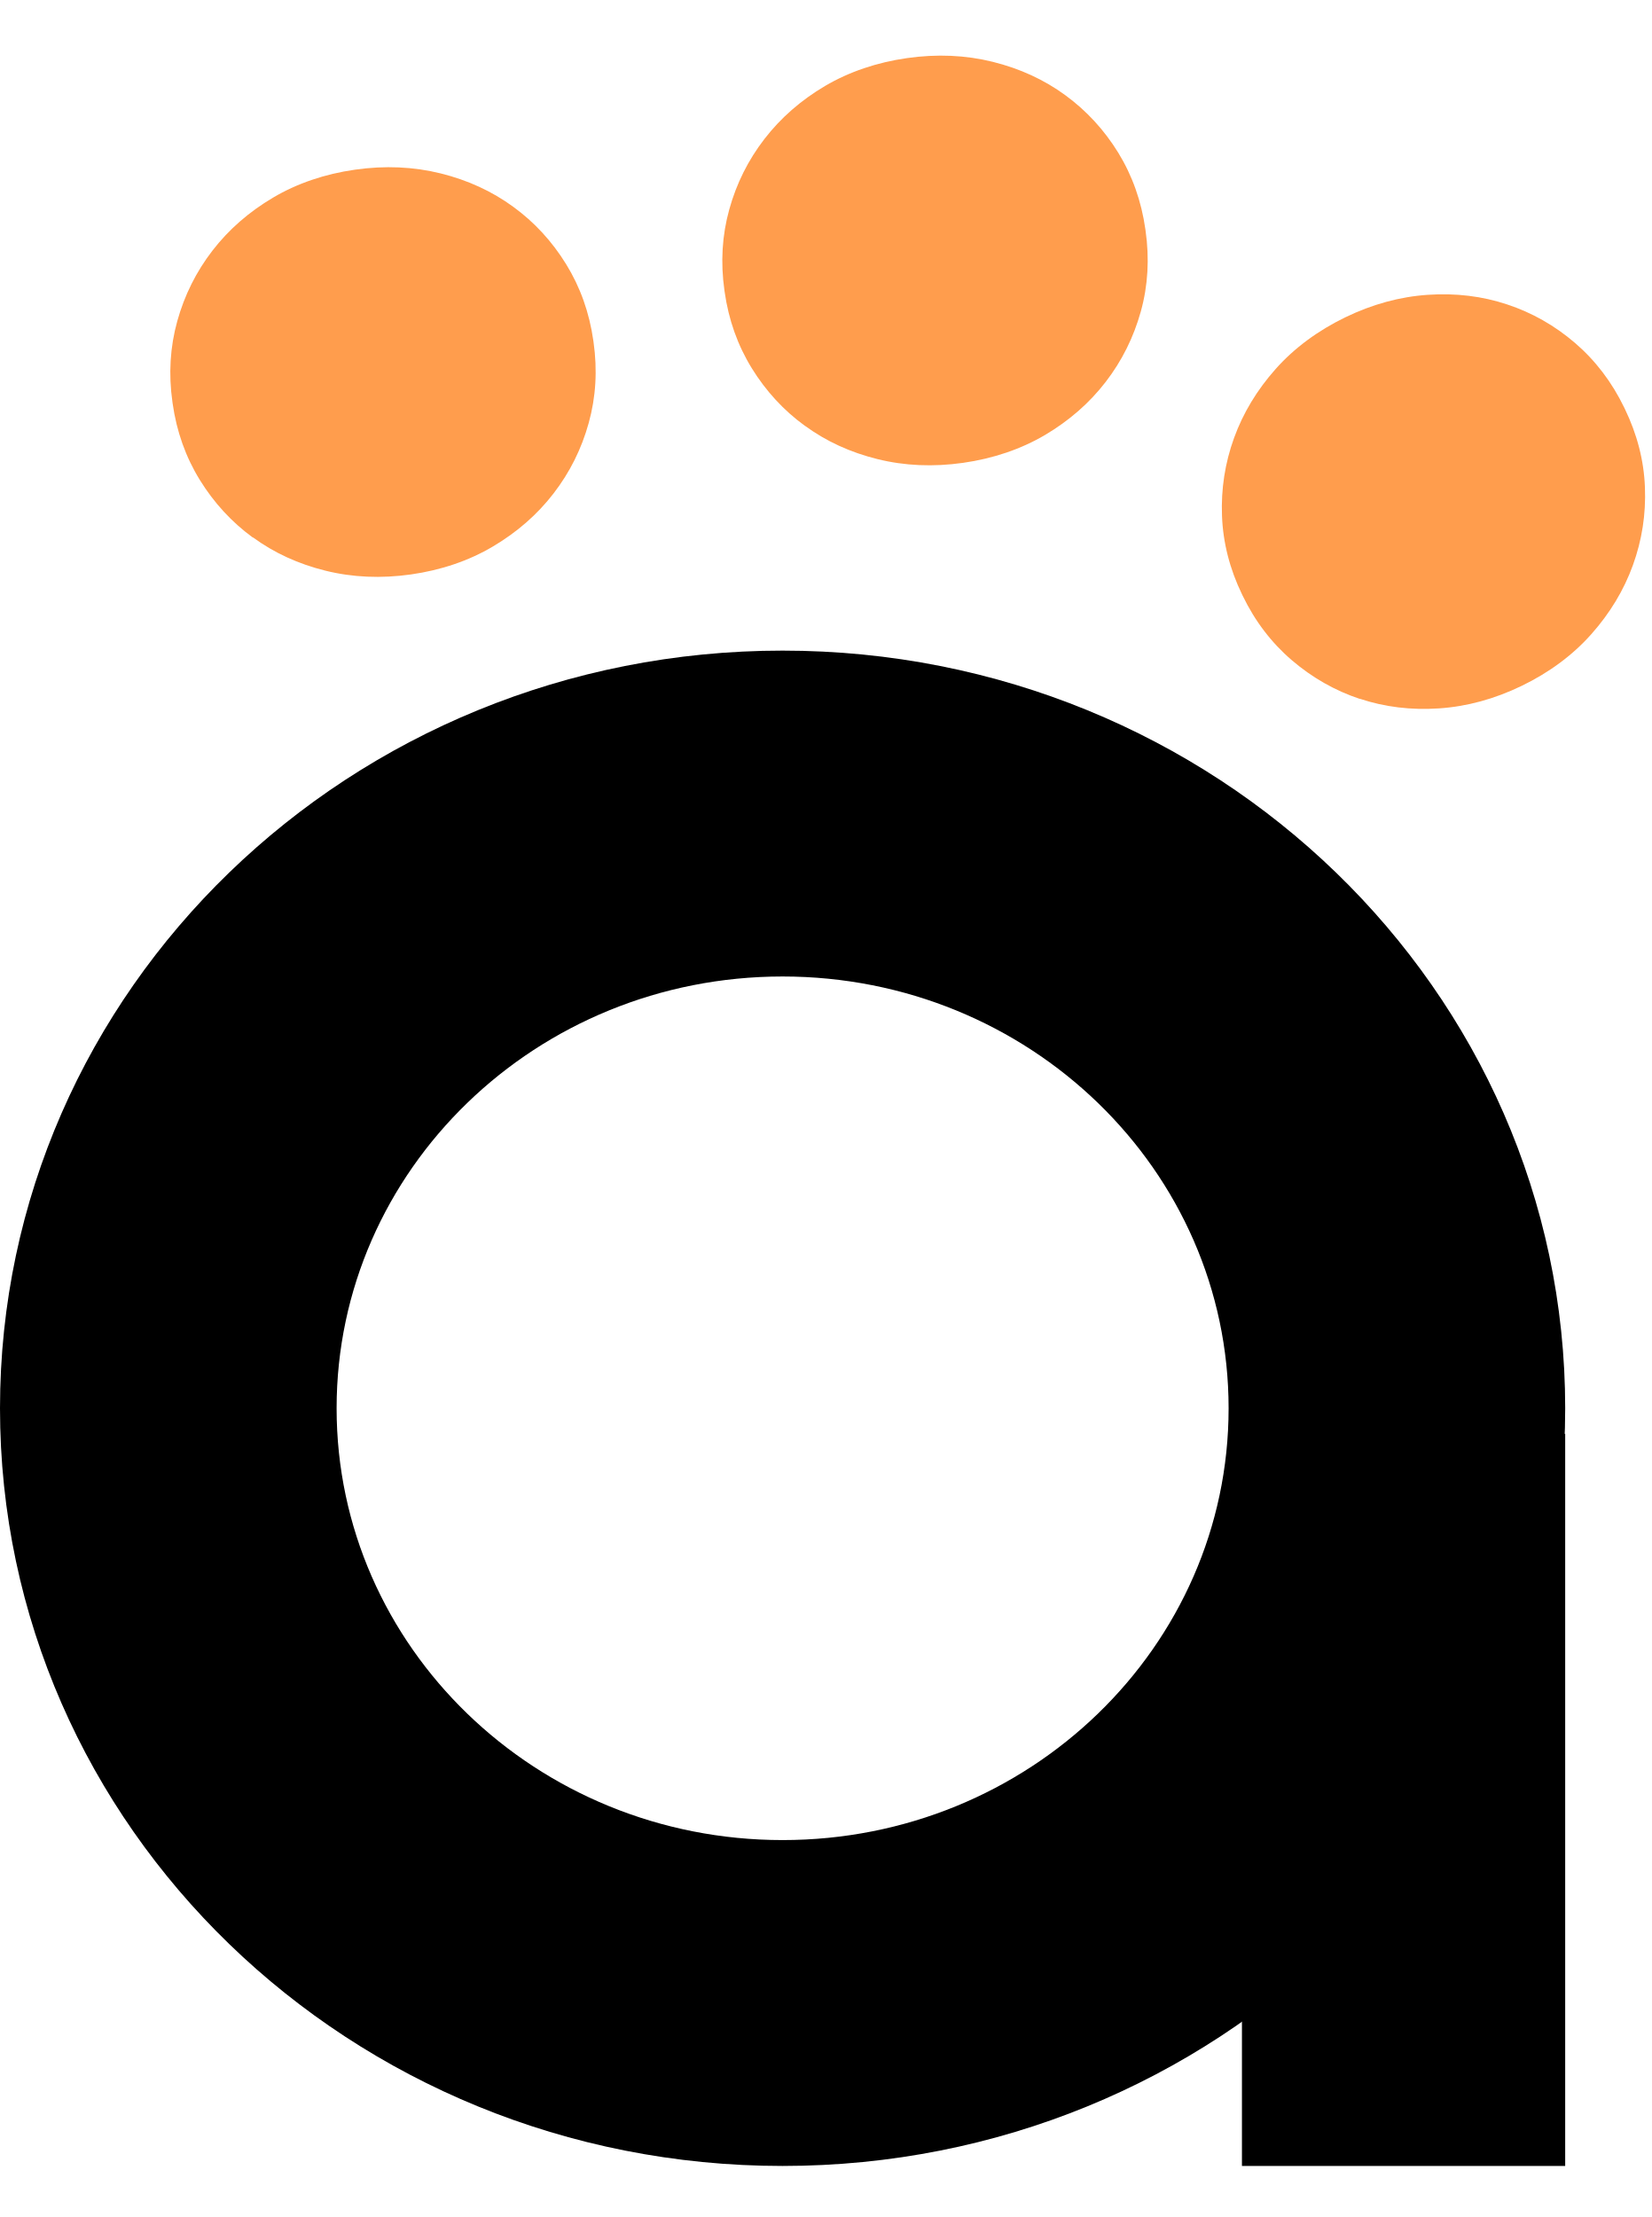
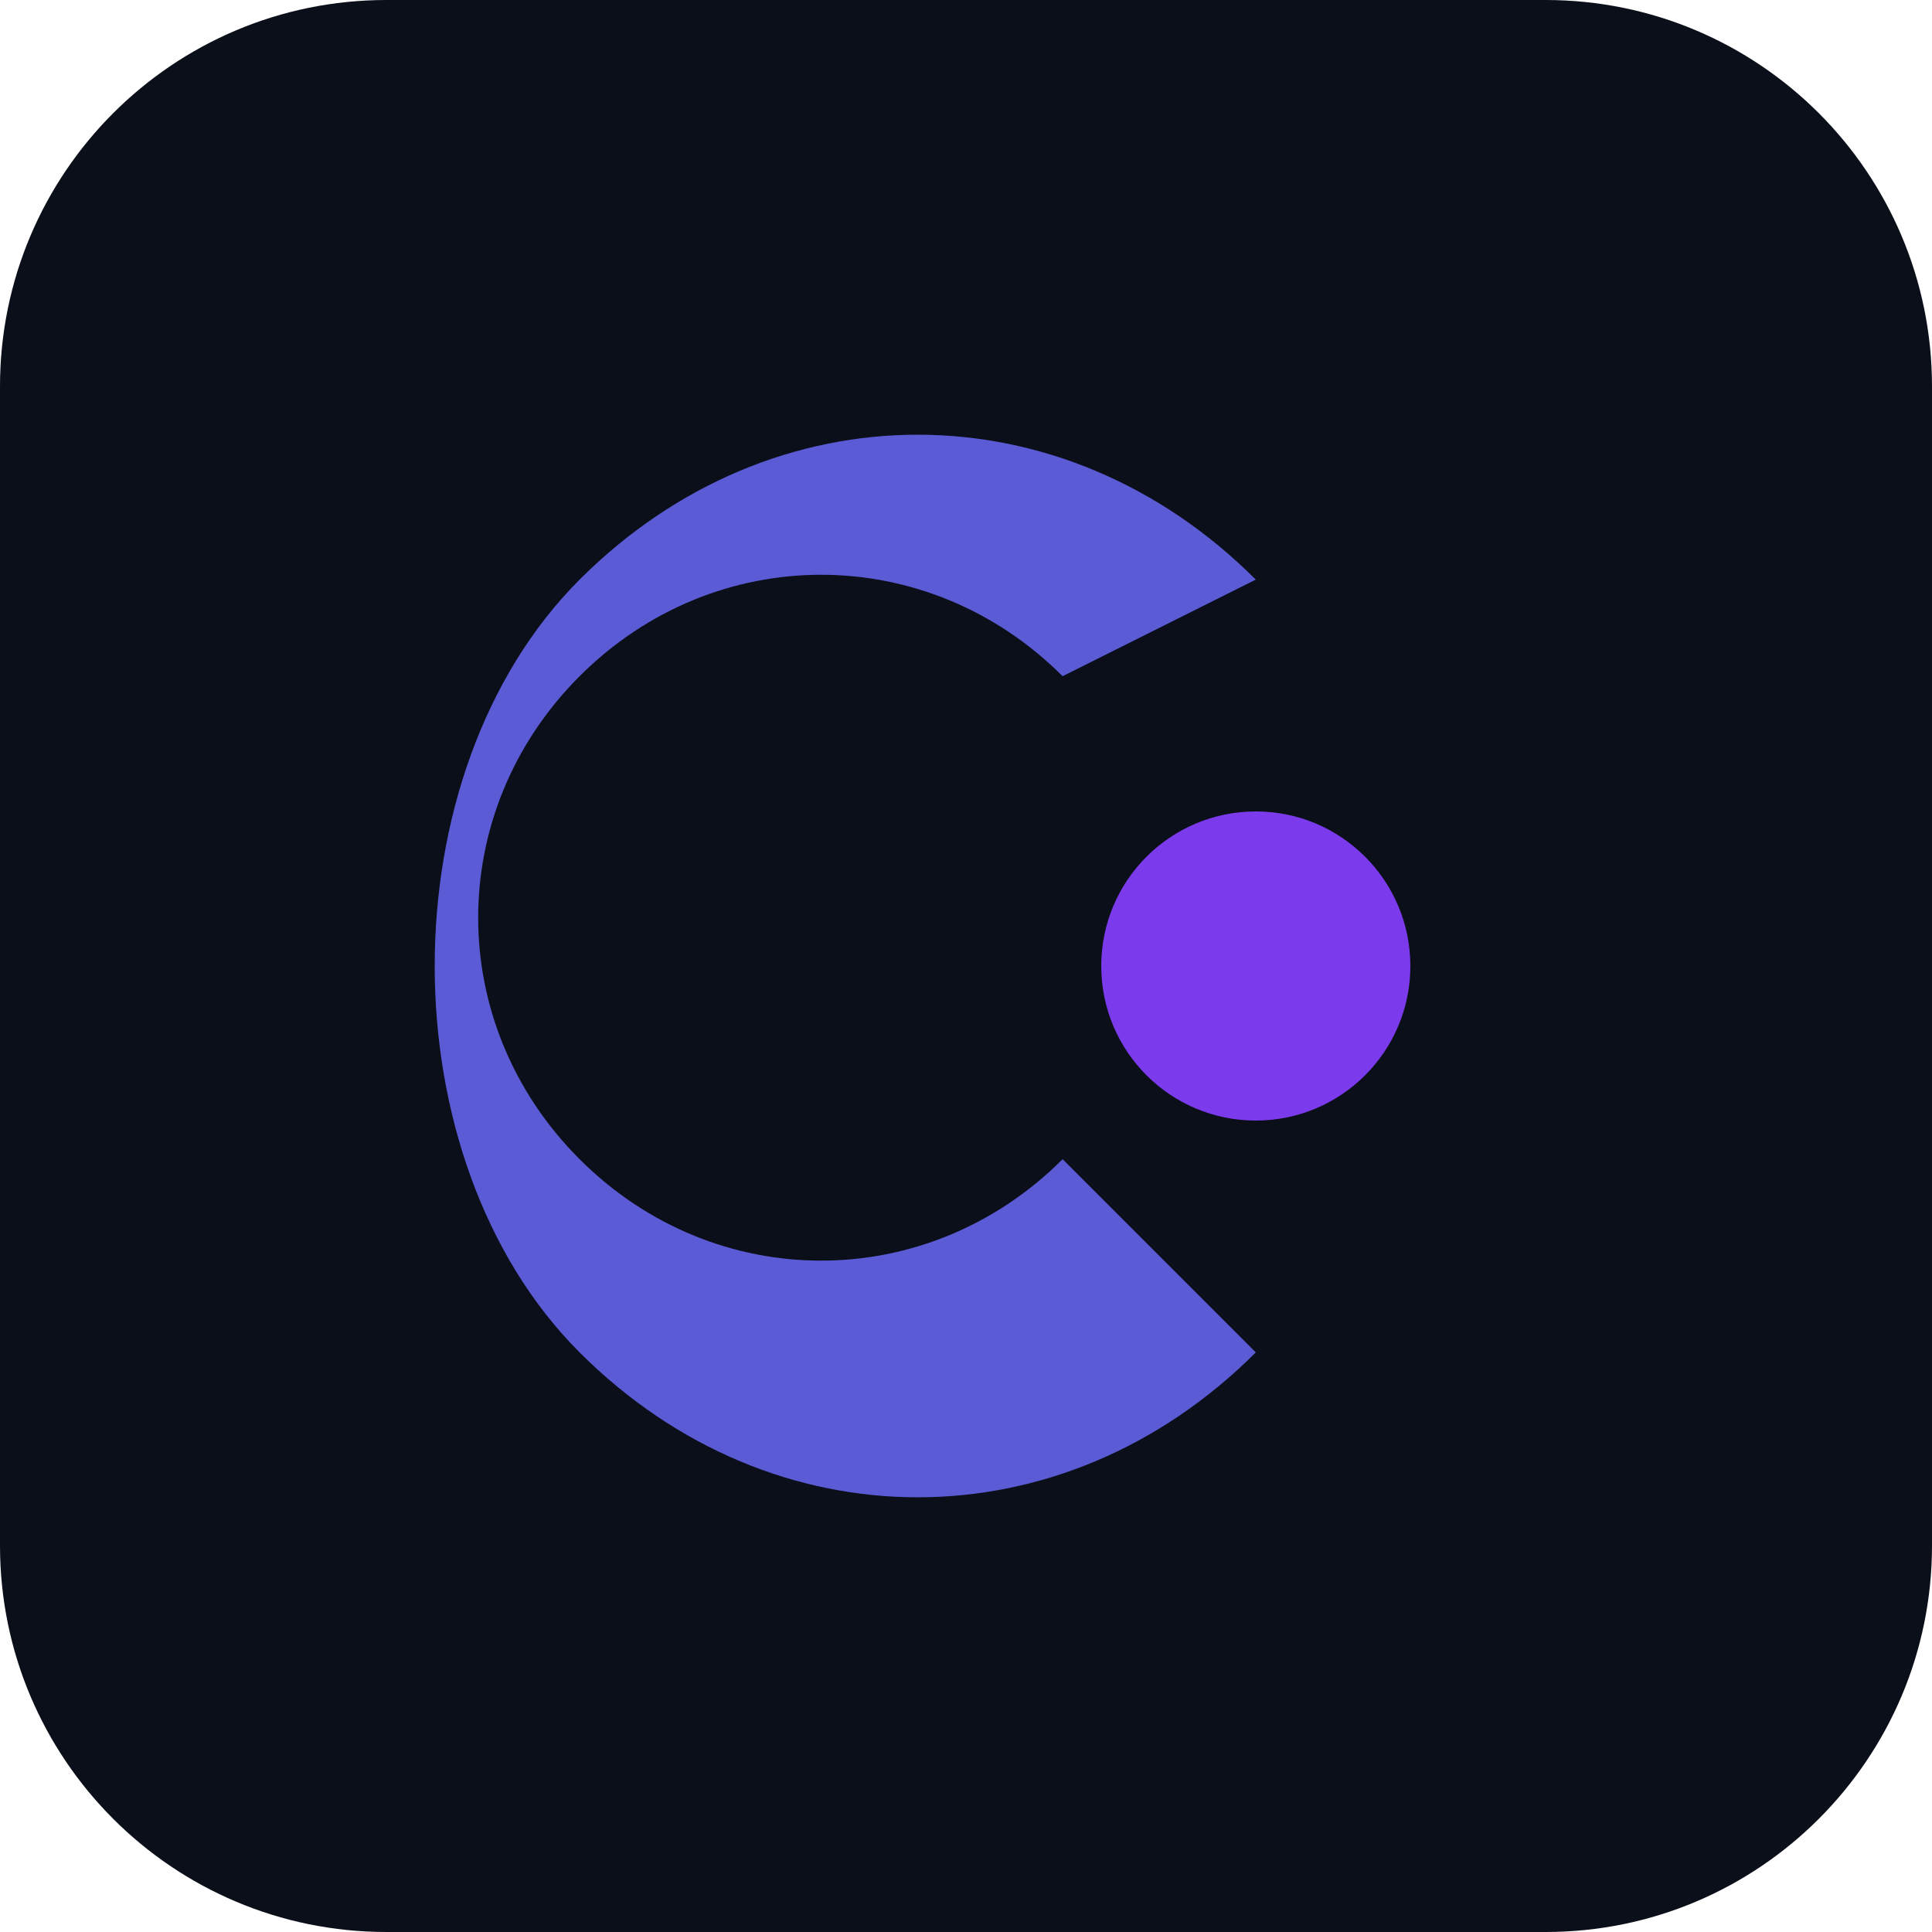
- <svg xmlns="http://www.w3.org/2000/svg" fill="none" version="1.1" width="175.35" height="235.42" viewBox="0 0 175.35 235.42">
-   <defs>
-     <clipPath id="master_svg0_145_28391">
-       <rect x="0" y="0" width="175.35" height="235.42" rx="0" />
-     </clipPath>
-   </defs>
-   <g clip-path="url(#master_svg0_145_28391)">
-     <path d="M83.108,230C129.008,230,166.217,193.978,166.217,149.544C166.217,105.109,129.008,69.088,83.108,69.088C37.209,69.088,0,105.109,0,149.544C0,193.978,37.209,230,83.108,230ZM83.109,195.395C109.267,195.395,130.472,174.867,130.472,149.544C130.472,124.221,109.267,103.692,83.109,103.692C56.951,103.692,35.746,124.221,35.746,149.544C35.746,174.867,56.951,195.395,83.109,195.395Z" fill-rule="evenodd" fill="#000000" fill-opacity="1" />
-     <path d="M80.318,46.489C82.315,48.436,84.69,49.966,87.444,51.079C90.197,52.193,93.183,52.755,96.401,52.755C99.62,52.755,102.683,52.183,105.427,51.05C108.18,49.908,110.565,48.358,112.591,46.383C114.617,44.407,116.197,42.112,117.341,39.497C118.485,36.883,119.047,34.065,119.047,31.063L119.047,30.908C119.047,27.906,118.475,25.088,117.341,22.473C116.197,19.849,114.626,17.573,112.629,15.626C110.632,13.68,108.257,12.15,105.504,11.036C102.751,9.923,99.765,9.361,96.547,9.361C93.328,9.361,90.265,9.932,87.512,11.065C84.758,12.208,82.374,13.757,80.347,15.733C78.321,17.708,76.741,19.994,75.597,22.618C74.453,25.233,73.881,28.051,73.881,31.053L73.881,31.208C73.881,34.22,74.453,37.028,75.597,39.652C76.741,42.267,78.312,44.552,80.309,46.489L80.318,46.489Z" fill="#FF9D4D" fill-opacity="1" style="mix-blend-mode:passthrough" transform="matrix(0.9901292,-0.1408367,0.1406229,0.9899662,-0.5870784,10.49913)" />
-     <path d="M21.696,58.337C23.693,60.284,26.067,61.814,28.82,62.927C31.572,64.041,34.558,64.603,37.775,64.603C40.993,64.603,44.056,64.031,46.799,62.889C49.551,61.746,51.936,60.197,53.961,58.221C55.987,56.245,57.567,53.96,58.711,51.336C59.854,48.721,60.426,45.903,60.426,42.901L60.426,42.746C60.426,39.744,59.854,36.936,58.711,34.311C57.567,31.687,55.997,29.411,54,27.474C52.003,25.528,49.629,23.998,46.876,22.884C44.124,21.771,41.139,21.209,37.921,21.209C34.703,21.209,31.64,21.78,28.888,22.923C26.135,24.066,23.751,25.615,21.725,27.591C19.699,29.566,18.12,31.861,16.976,34.476C15.832,37.091,15.26,39.909,15.26,42.911L15.26,43.066C15.26,46.077,15.832,48.886,16.976,51.51C18.12,54.125,19.69,56.41,21.686,58.357L21.696,58.337Z" fill="#FF9D4D" fill-opacity="1" style="mix-blend-mode:passthrough" transform="matrix(0.9901292,-0.1408367,0.1406229,0.9899662,-2.83182,2.362021)" />
-     <path d="M128.877,80.714C130.875,82.66,133.251,84.19,136.005,85.304C138.759,86.417,141.746,86.979,144.966,86.979C148.186,86.979,151.251,86.407,153.995,85.265C156.749,84.122,159.135,82.573,161.162,80.598C163.189,78.623,164.77,76.338,165.914,73.714C167.059,71.1,167.621,68.282,167.621,65.281L167.621,65.126C167.621,62.124,167.049,59.316,165.914,56.693C164.77,54.069,163.199,51.793,161.201,49.857C159.203,47.911,156.827,46.381,154.073,45.268C151.319,44.154,148.331,43.593,145.121,43.593C141.911,43.593,138.837,44.164,136.083,45.306C133.329,46.449,130.943,47.998,128.916,49.973C126.889,51.948,125.308,54.243,124.164,56.857C123.019,59.471,122.447,62.289,122.447,65.29L122.447,65.445C122.447,68.457,123.019,71.264,124.164,73.888C125.308,76.502,126.879,78.787,128.877,80.734L128.877,80.714Z" fill="#FF9D4D" fill-opacity="1" style="mix-blend-mode:passthrough" transform="matrix(0.8998494,-0.4362007,0.4356938,0.900095,-6.729828,57.7667)" />
-     <rect x="131.889" y="152.256" width="34.327" height="77.744" rx="0" fill="#000000" fill-opacity="1" />
-   </g>
+ <svg xmlns="http://www.w3.org/2000/svg" viewBox="0 0 100 100" width="100" height="100">
+   <rect width="100" height="100" rx="20" fill="#0B0F19" />
+   <path d="M65,30 C55,20 40,20 30,30 C20,40 20,60 30,70 C40,80 55,80 65,70 L55,60 C48,67 37,67 30,60 C23,53 23,42 30,35 C37,28 48,28 55,35 L65,30 Z" fill="#5B5BD6" />
+   <circle cx="65" cy="50" r="8" fill="#7C3AED" />
</svg>
